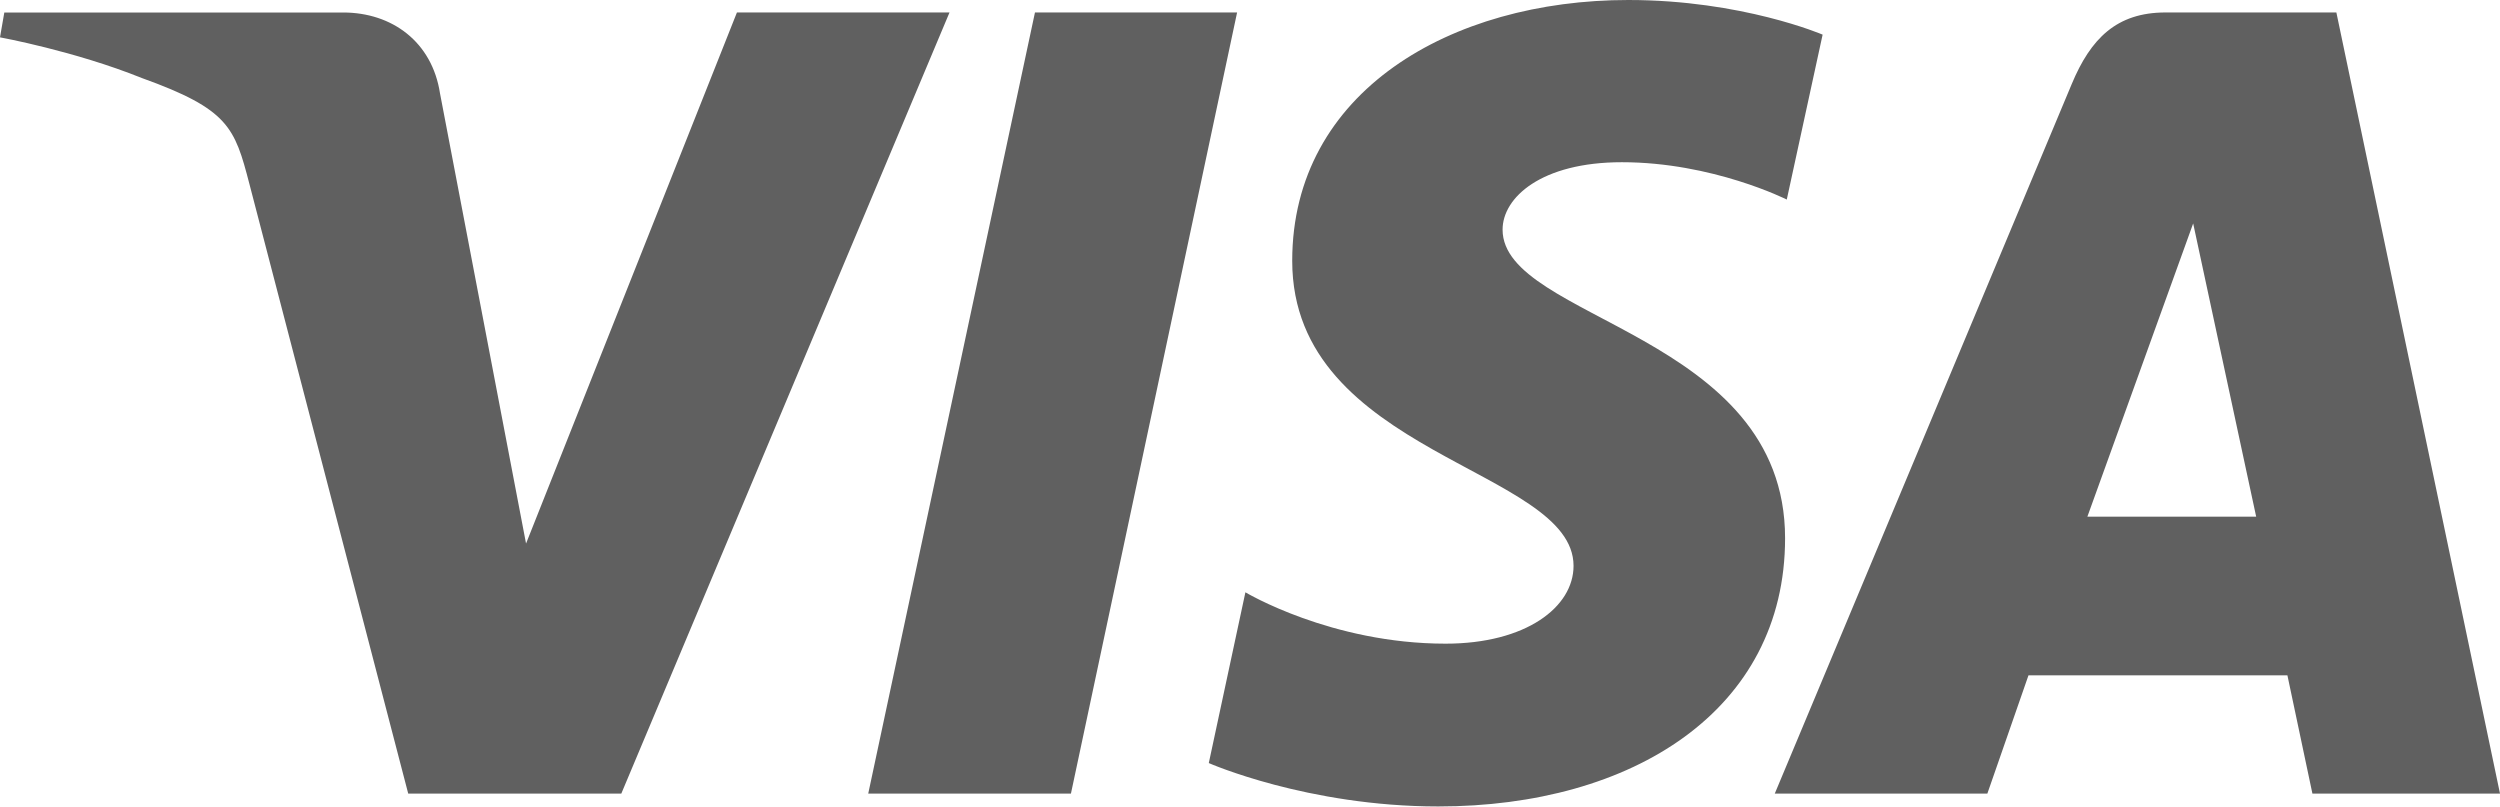
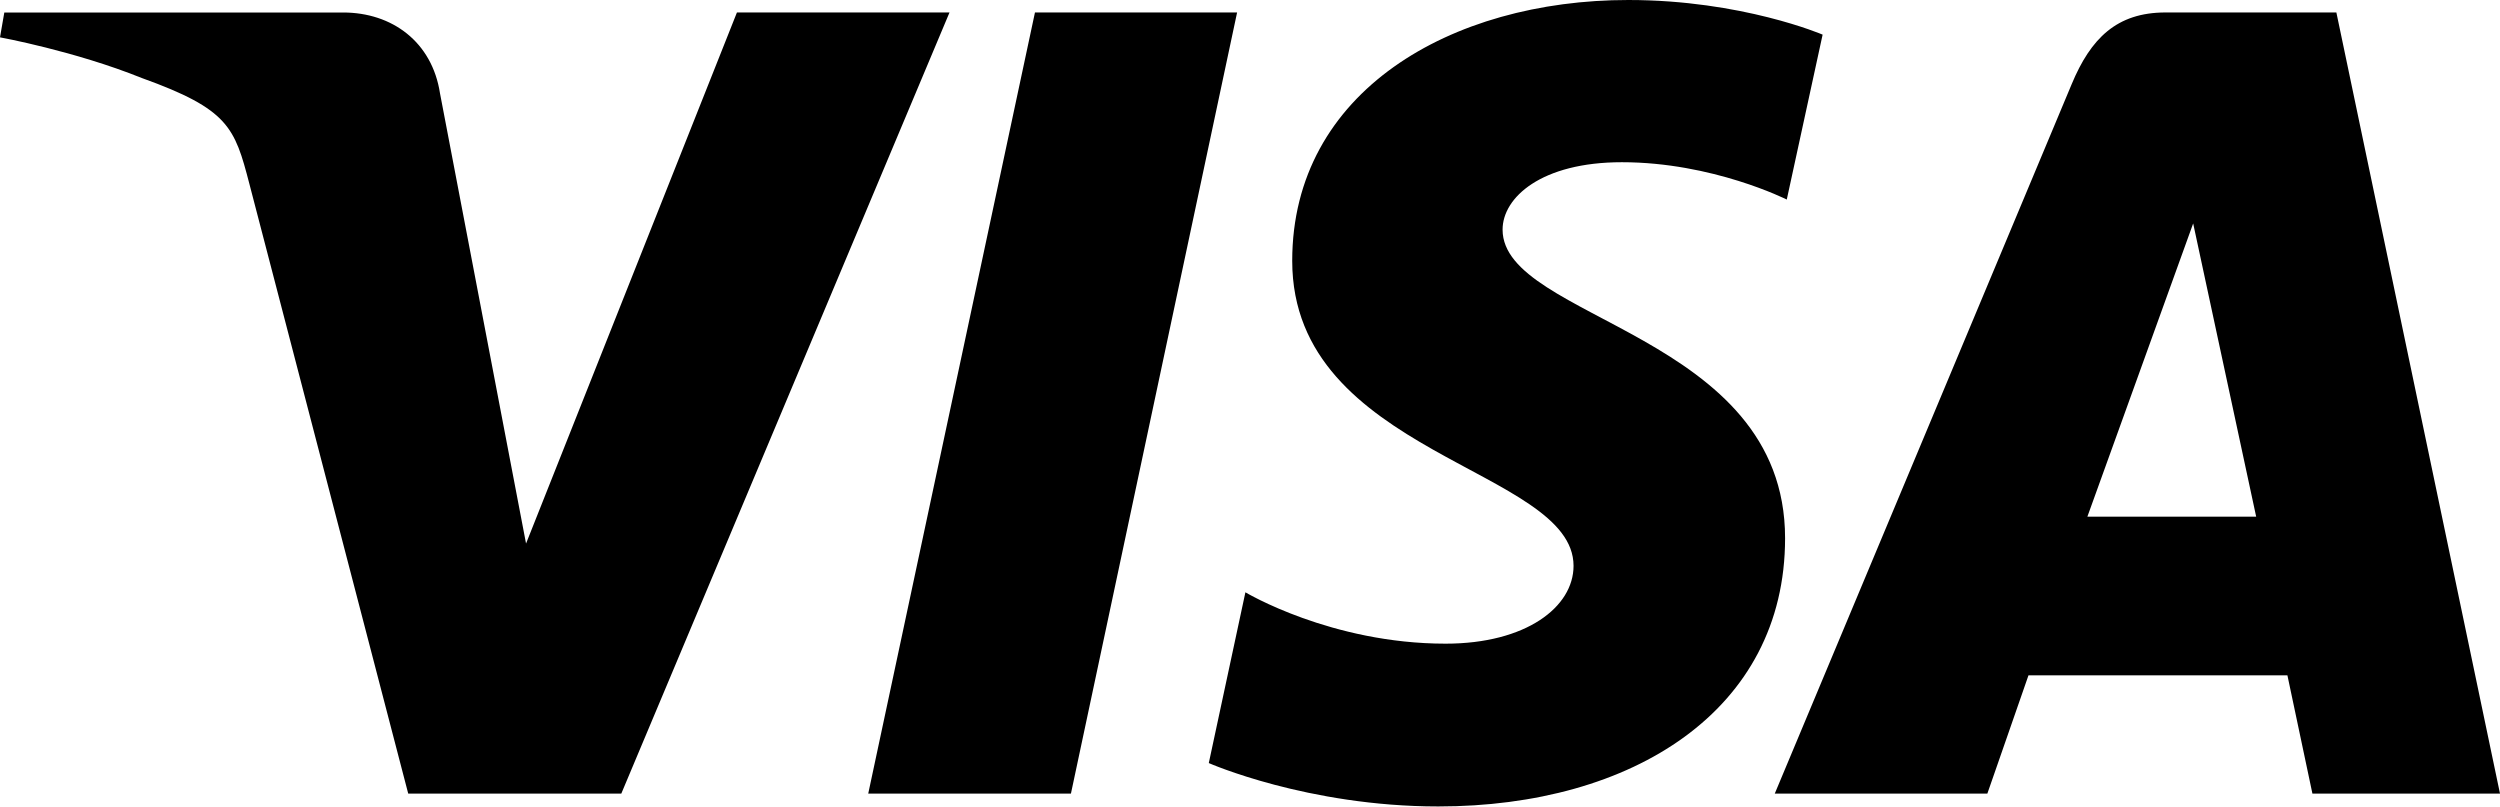
<svg xmlns="http://www.w3.org/2000/svg" width="62" height="20" fill="none">
-   <path d="M40.383 0c-4.402 0-8.336 2.272-8.336 6.469 0 4.813 6.977 5.146 6.977 7.564 0 1.018-1.172 1.93-3.174 1.93-2.84 0-4.964-1.274-4.964-1.274l-.908 4.235S32.423 20 35.67 20c4.813 0 8.6-2.383 8.6-6.652 0-5.086-7.006-5.409-7.006-7.653 0-.798.962-1.672 2.958-1.672 2.252 0 4.09.926 4.09.926l.889-4.09s-2-.859-4.82-.859zM.107.309 0 .926s1.852.338 3.52 1.01c2.148.773 2.3 1.222 2.663 2.618l3.941 15.128h5.284L23.548.309h-5.272l-5.23 13.171-2.134-11.165C10.716 1.038 9.723.31 8.51.31H.107zm25.56 0-4.135 19.373h5.027L30.68.309h-5.012zm28.038 0c-1.212 0-1.855.646-2.326 1.775l-7.365 17.598h5.272l1.02-2.933h6.422l.62 2.933H62L57.942.309h-4.237zm.686 5.234 1.562 7.27h-4.186l2.623-7.27z" fill="#606060" />
+   <path d="M40.383 0c-4.402 0-8.336 2.272-8.336 6.469 0 4.813 6.977 5.146 6.977 7.564 0 1.018-1.172 1.93-3.174 1.93-2.84 0-4.964-1.274-4.964-1.274l-.908 4.235S32.423 20 35.67 20c4.813 0 8.6-2.383 8.6-6.652 0-5.086-7.006-5.409-7.006-7.653 0-.798.962-1.672 2.958-1.672 2.252 0 4.09.926 4.09.926l.889-4.09s-2-.859-4.82-.859zM.107.309 0 .926s1.852.338 3.52 1.01c2.148.773 2.3 1.222 2.663 2.618l3.941 15.128h5.284L23.548.309h-5.272l-5.23 13.171-2.134-11.165C10.716 1.038 9.723.31 8.51.31H.107zm25.56 0-4.135 19.373h5.027L30.68.309h-5.012zm28.038 0c-1.212 0-1.855.646-2.326 1.775l-7.365 17.598h5.272l1.02-2.933h6.422l.62 2.933H62L57.942.309h-4.237zm.686 5.234 1.562 7.27h-4.186l2.623-7.27z" fill="currentColor" />
</svg>
